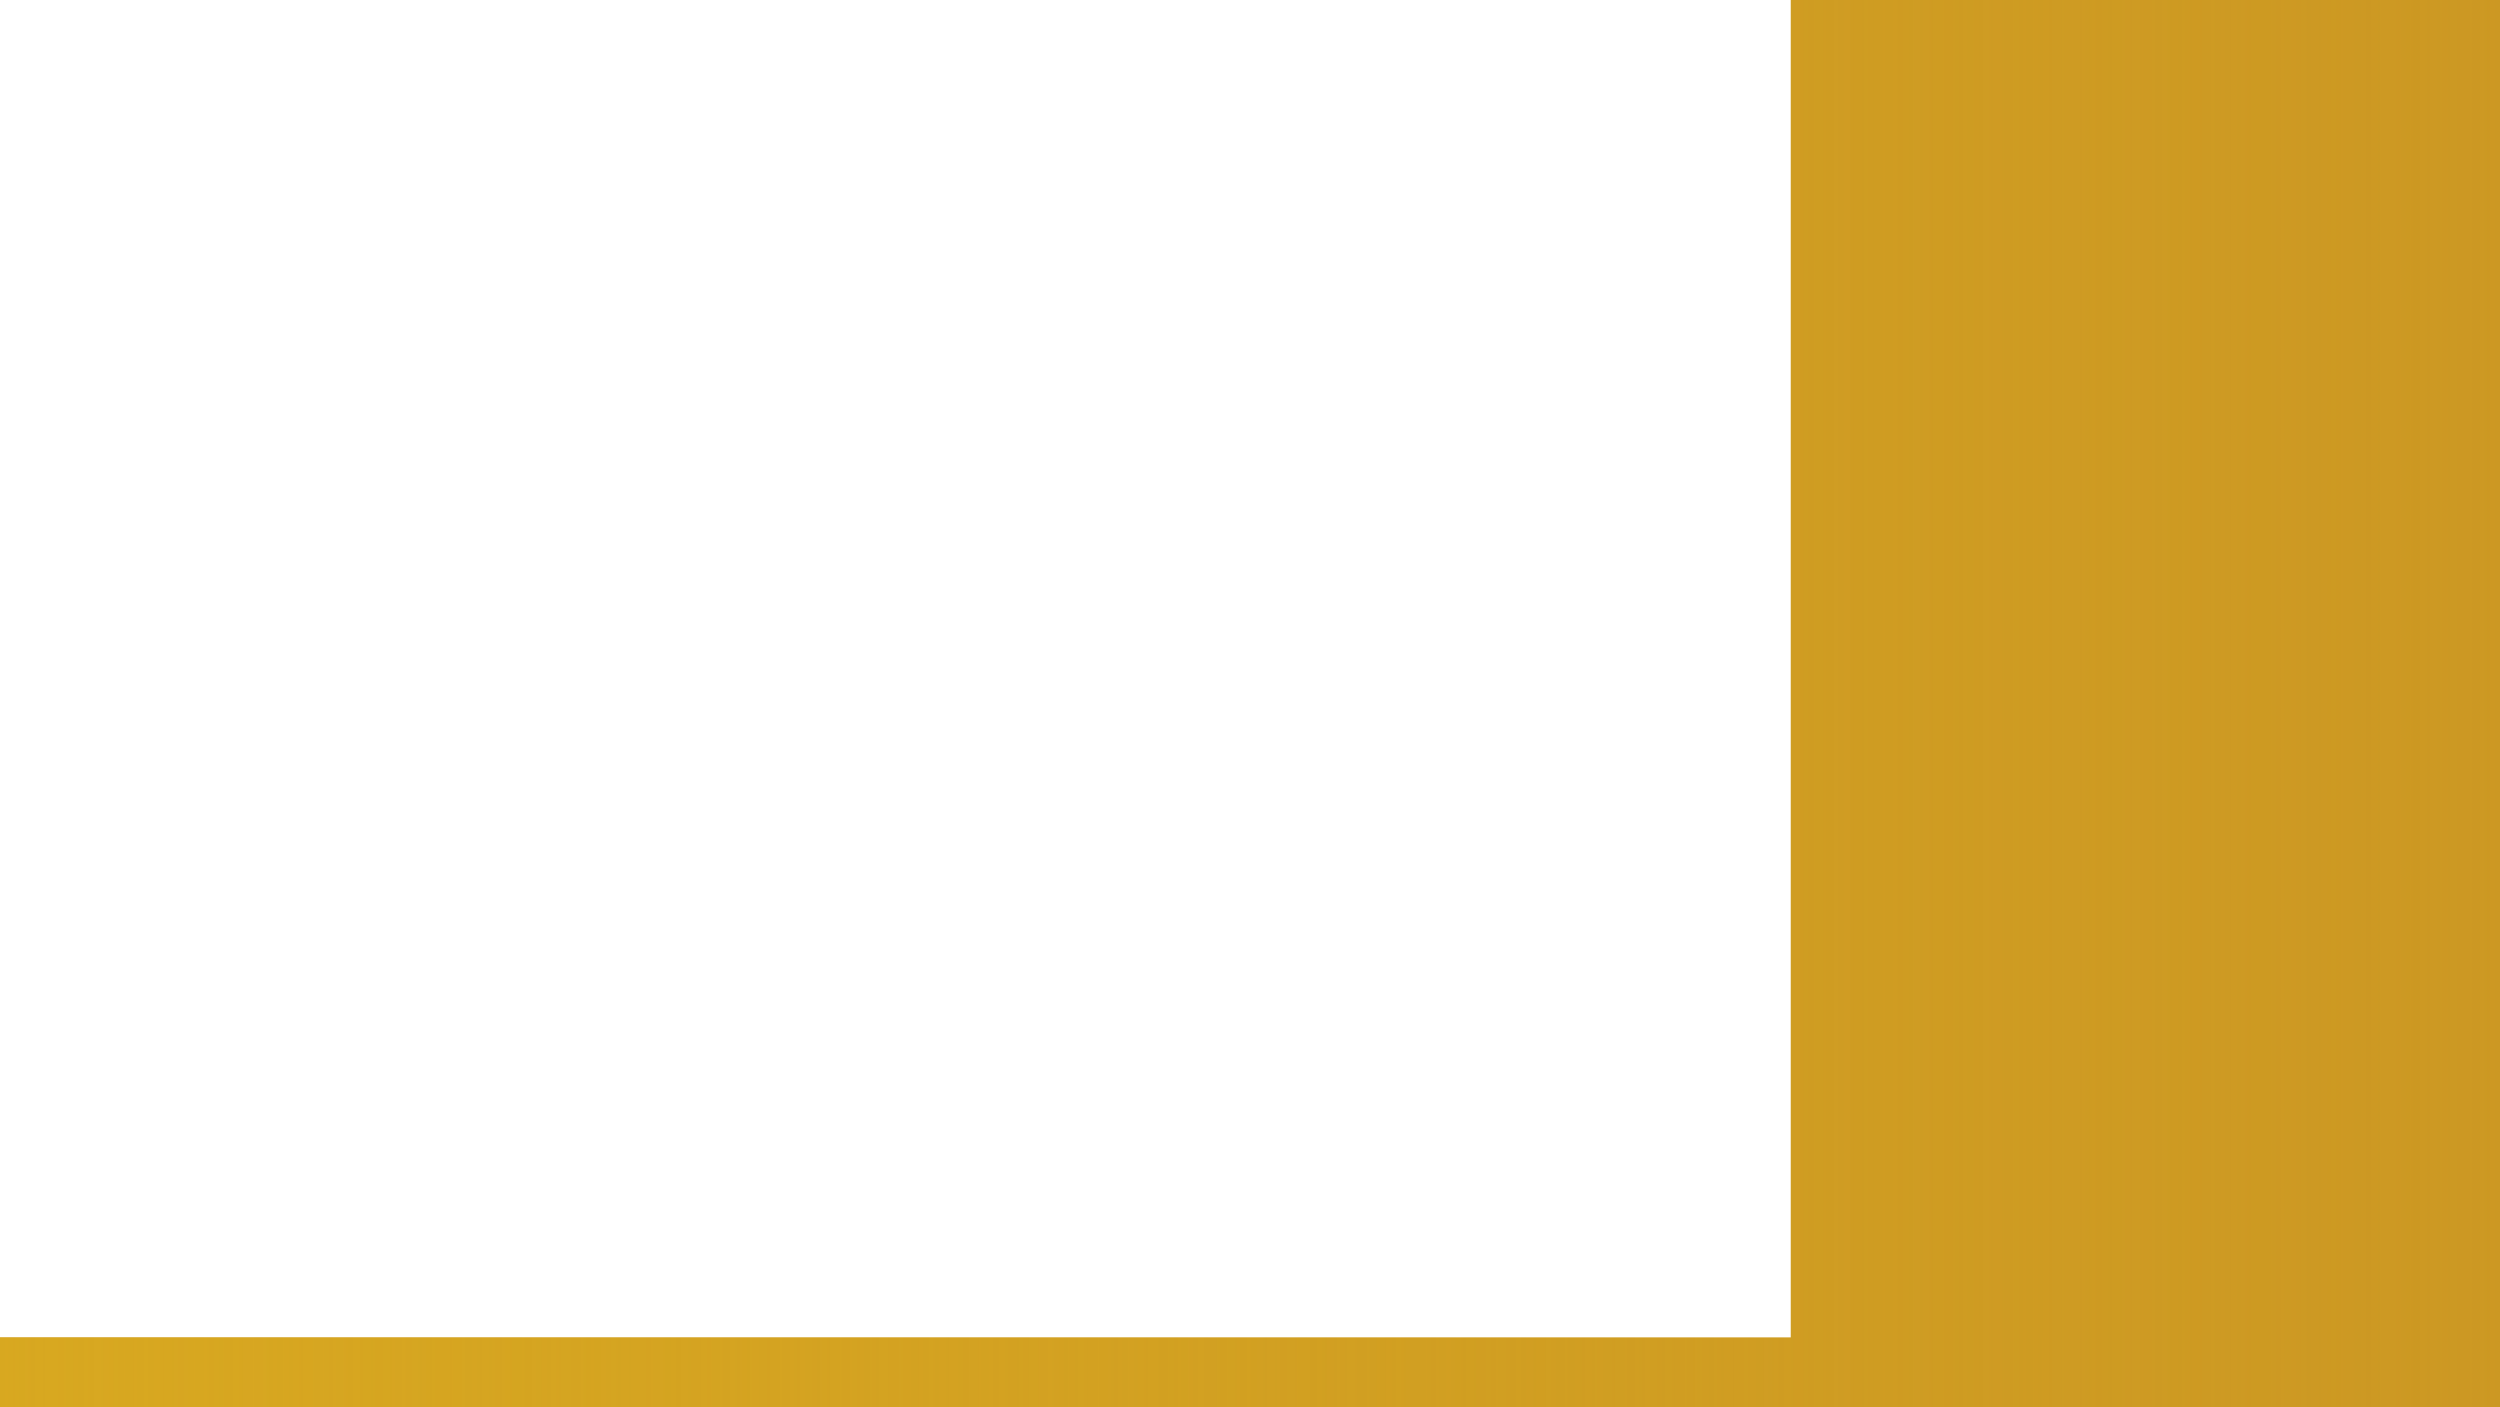
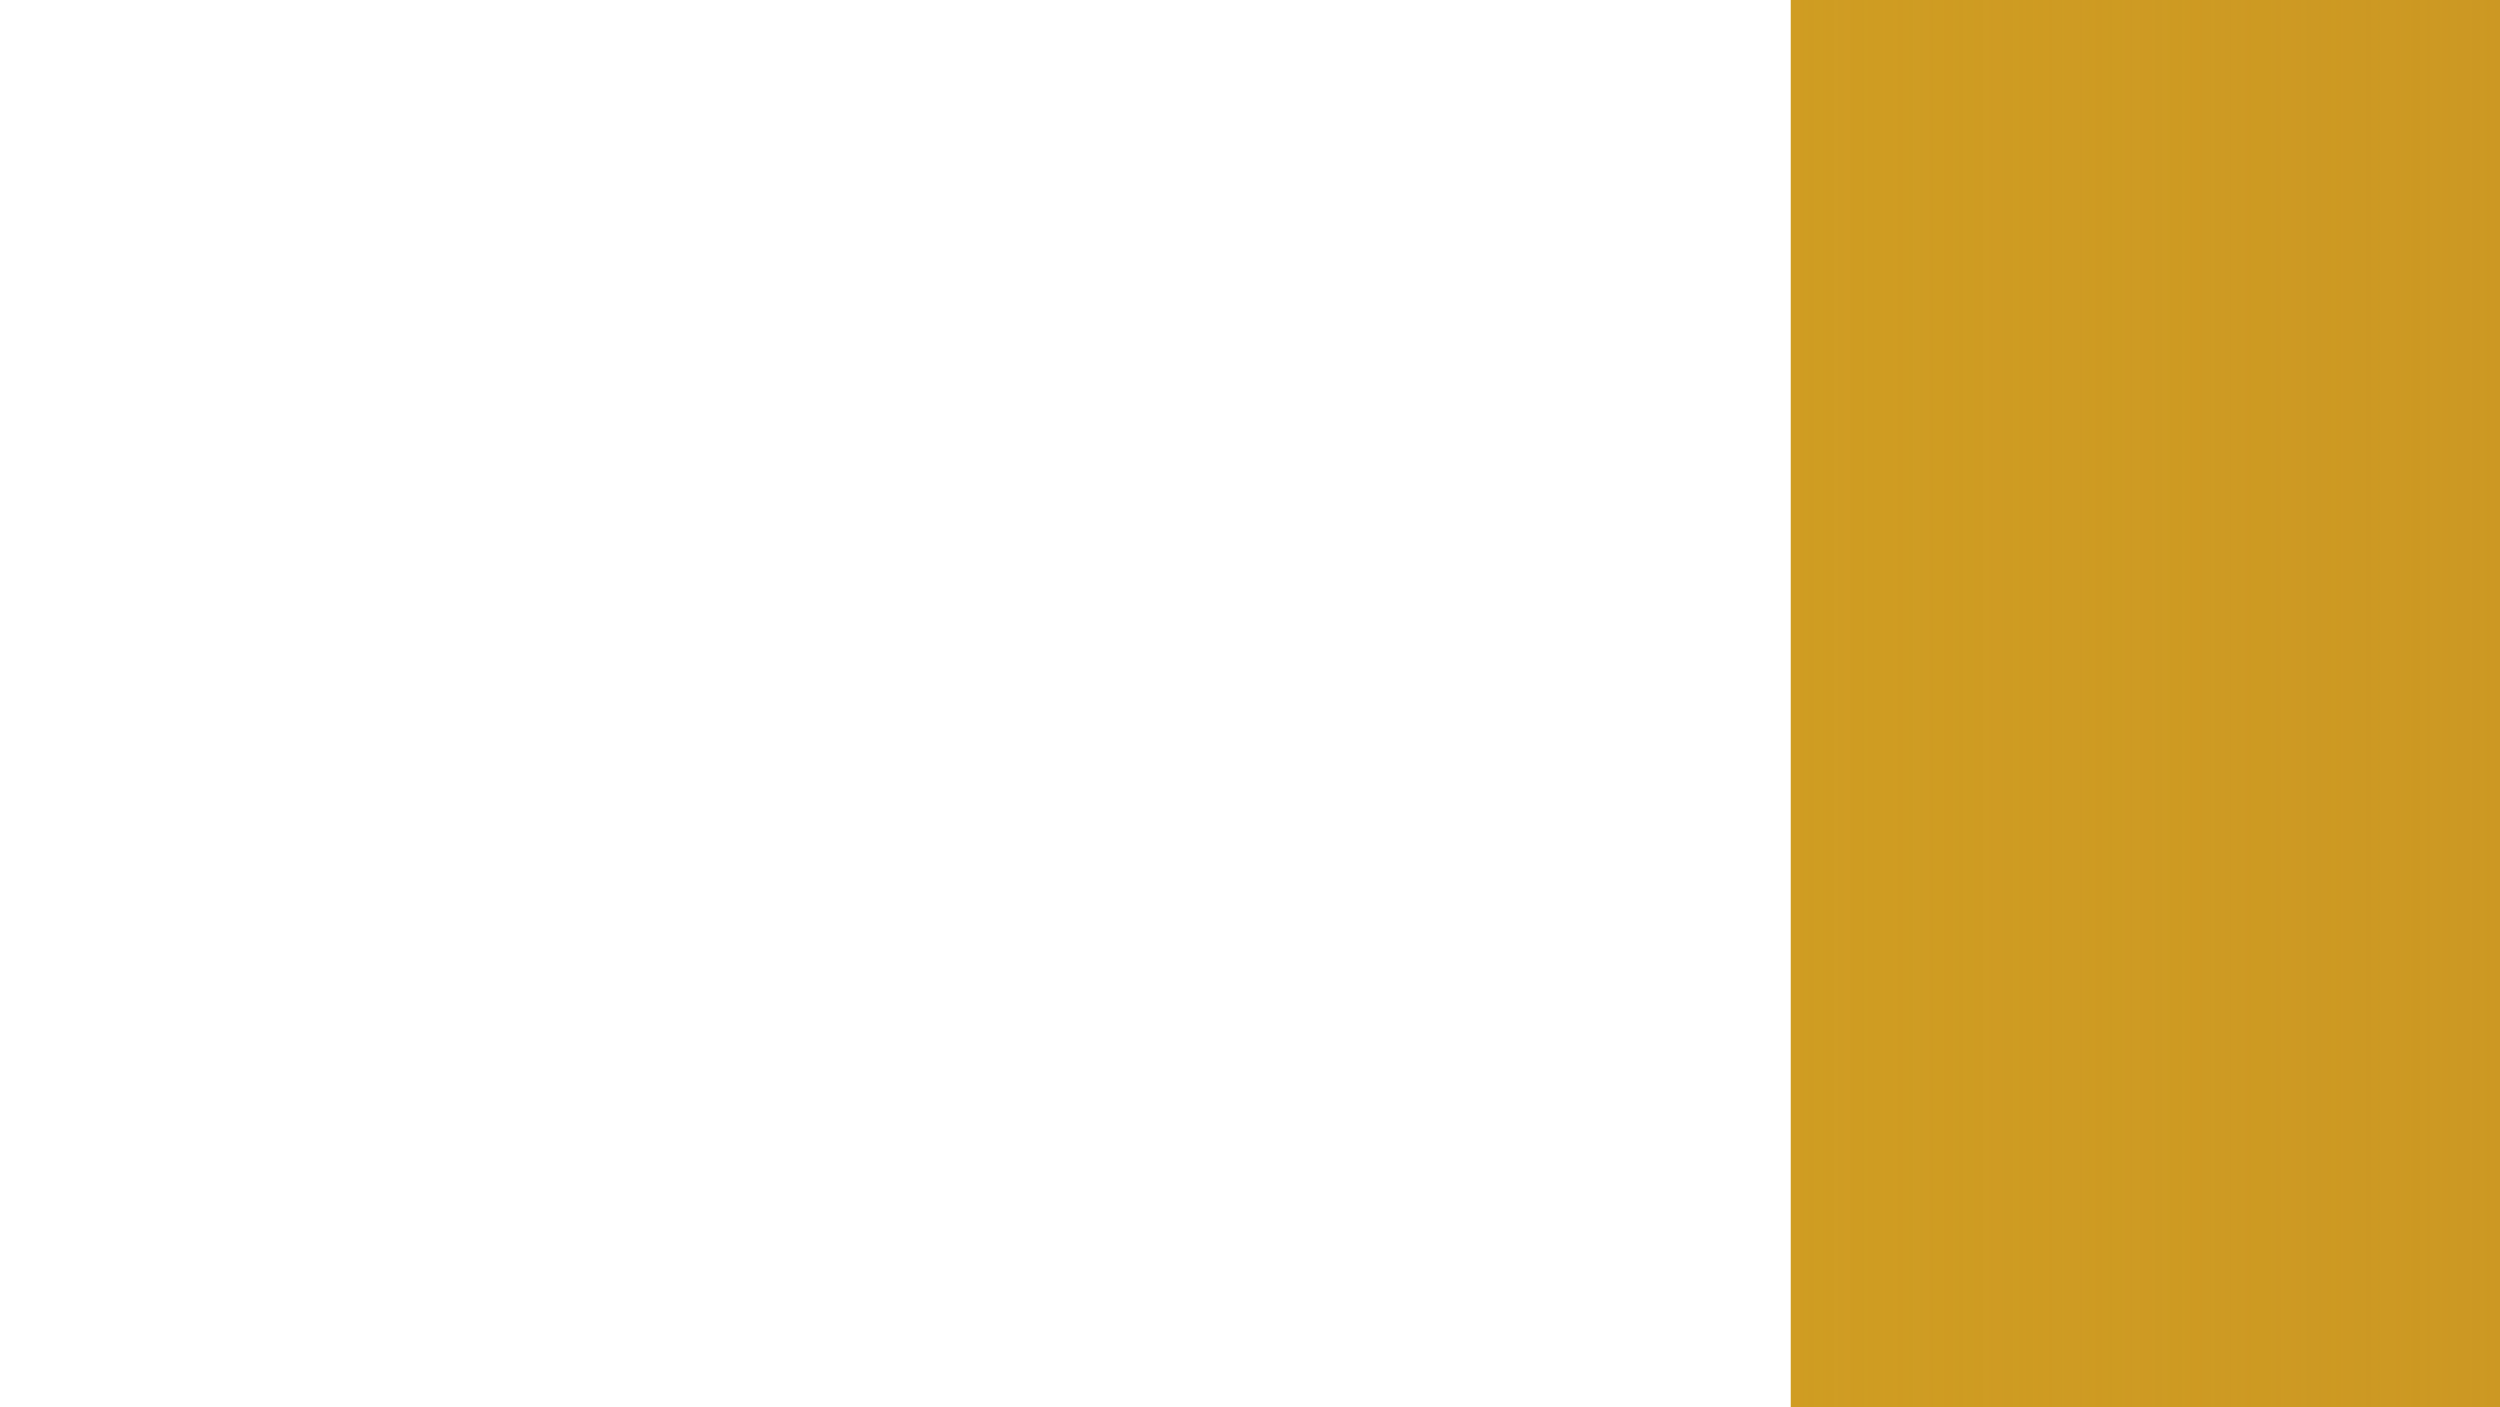
<svg xmlns="http://www.w3.org/2000/svg" xmlns:xlink="http://www.w3.org/1999/xlink" width="1280" height="720" viewBox="0 0 338.667 190.5" version="1.1" id="svg8">
  <defs id="defs2">
    <linearGradient id="linearGradient6505">
      <stop style="stop-color:#d8a820;stop-opacity:1;" offset="0" id="stop6501" />
      <stop style="stop-color:#d8a820;stop-opacity:0;" offset="1" id="stop6503" />
    </linearGradient>
-     <linearGradient xlink:href="#linearGradient6505" id="linearGradient6507" x1="-1.375" y1="201.546" x2="341.994" y2="201.546" gradientUnits="userSpaceOnUse" />
+     <linearGradient xlink:href="#linearGradient6505" id="linearGradient6507" x1="-1.375" y1="201.546" x2="341.994" y2="201.546" gradientUnits="userSpaceOnUse" gradientTransform="matrix(1,0,0,1.087362,1.3412173e-8,-9.101962)" />
  </defs>
  <g id="layer1" transform="translate(0,-106.5)">
-     <path id="rect139" transform="matrix(0.2645833,0,0,0.2645833,0,106.5)" style="fill:#c48800;fill-opacity:0.863;fill-rule:nonzero;stroke:#00ff00;stroke-width:0;stroke-linejoin:bevel;stroke-miterlimit:4;stroke-dasharray:none;stroke-opacity:0.165" d="M 916.883,-8.742 V 684.771 H -5.195 v 42.428 H 1292.574 V 697.643 684.771 -8.742 Z" />
-     <path id="rect139-2" style="fill:url(#linearGradient6507);fill-opacity:1;fill-rule:nonzero;stroke:#00ff00;stroke-width:0;stroke-linejoin:bevel;stroke-miterlimit:4;stroke-dasharray:none;stroke-opacity:0.165" d="M 242.592,104.187 V 287.679 H -1.375 V 298.905 H 341.994 v -7.82 -3.405 -183.492 z" />
+     <path id="rect139" style="fill:#c48800;fill-opacity:0.863;fill-rule:nonzero;stroke:#00ff00;stroke-width:0;stroke-linejoin:bevel;stroke-miterlimit:4;stroke-dasharray:none;stroke-opacity:0.165" d="M 242.592,104.187 V 303.709 H -1.375 V 315.916 H 341.994 v -8.503 -3.703 -199.522 z" />
+     <path id="rect139-2" style="fill:url(#linearGradient6507);fill-opacity:1;fill-rule:nonzero;stroke:#00ff00;stroke-width:0;stroke-linejoin:bevel;stroke-miterlimit:4;stroke-dasharray:none;stroke-opacity:0.165" d="M 242.592,104.187 V 303.709 H -1.375 V 315.916 H 341.994 v -8.503 -3.703 -199.522 z" />
  </g>
</svg>
